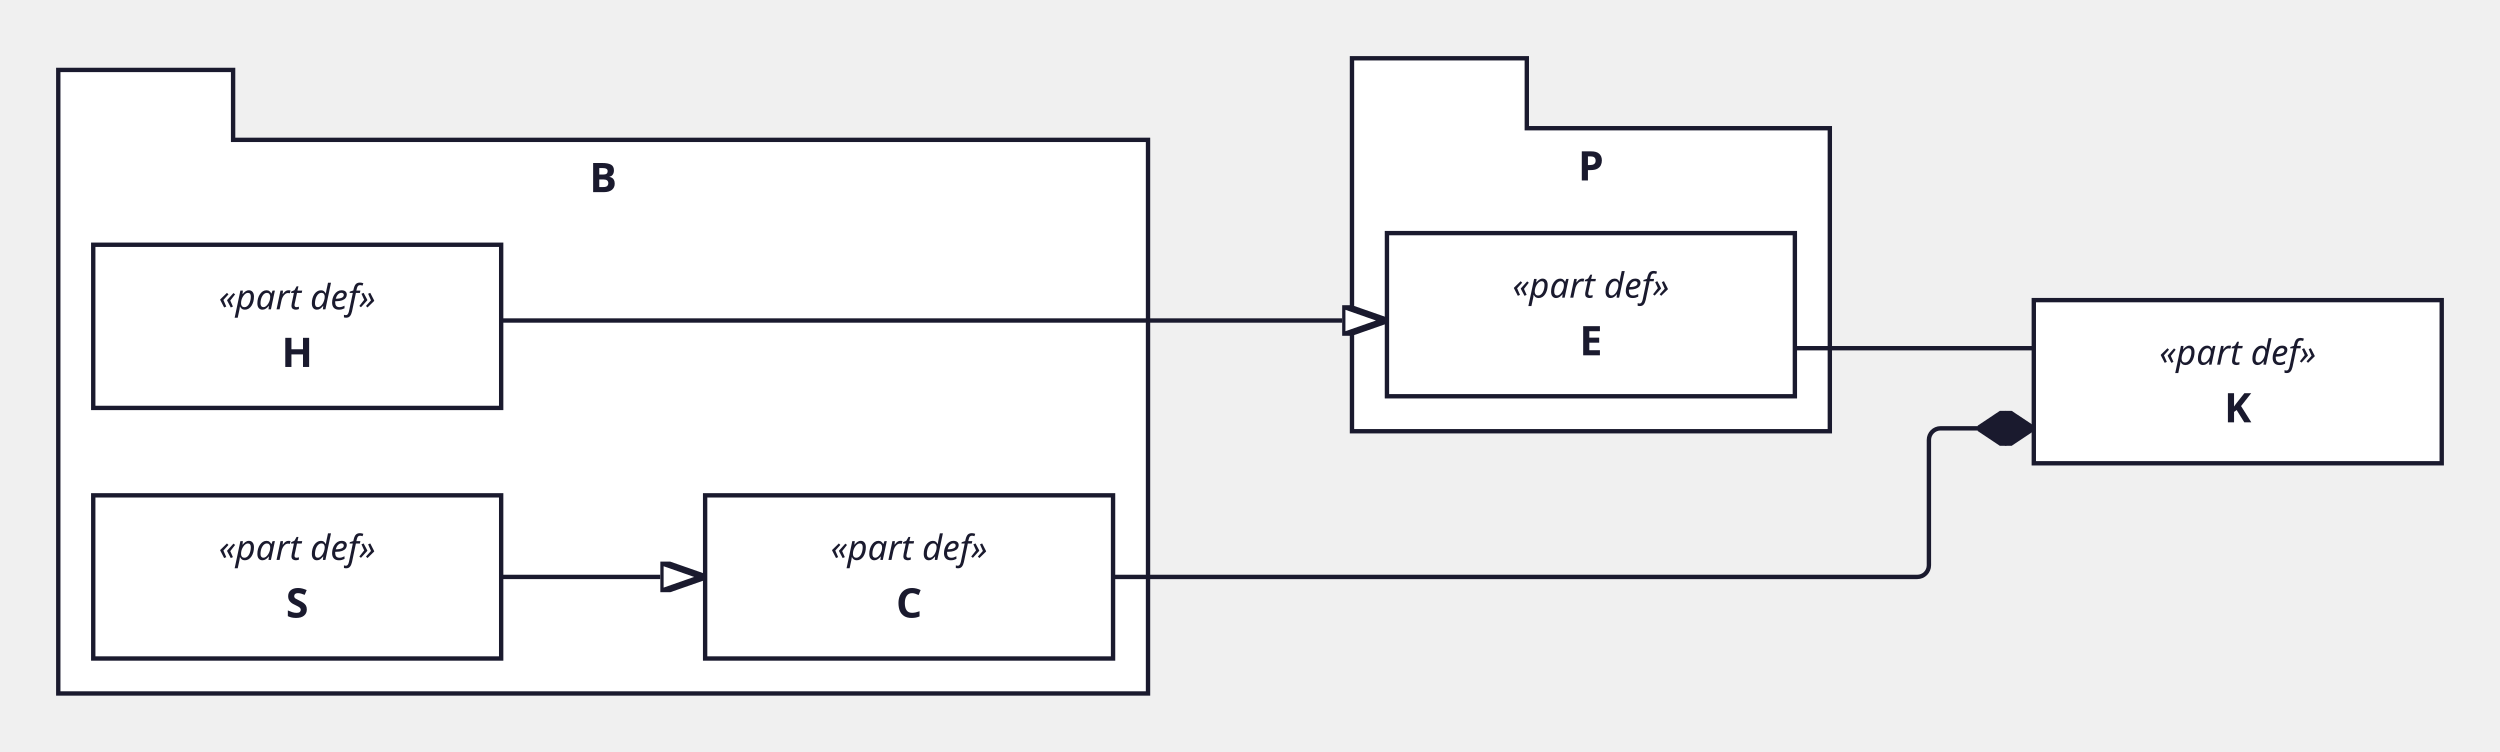
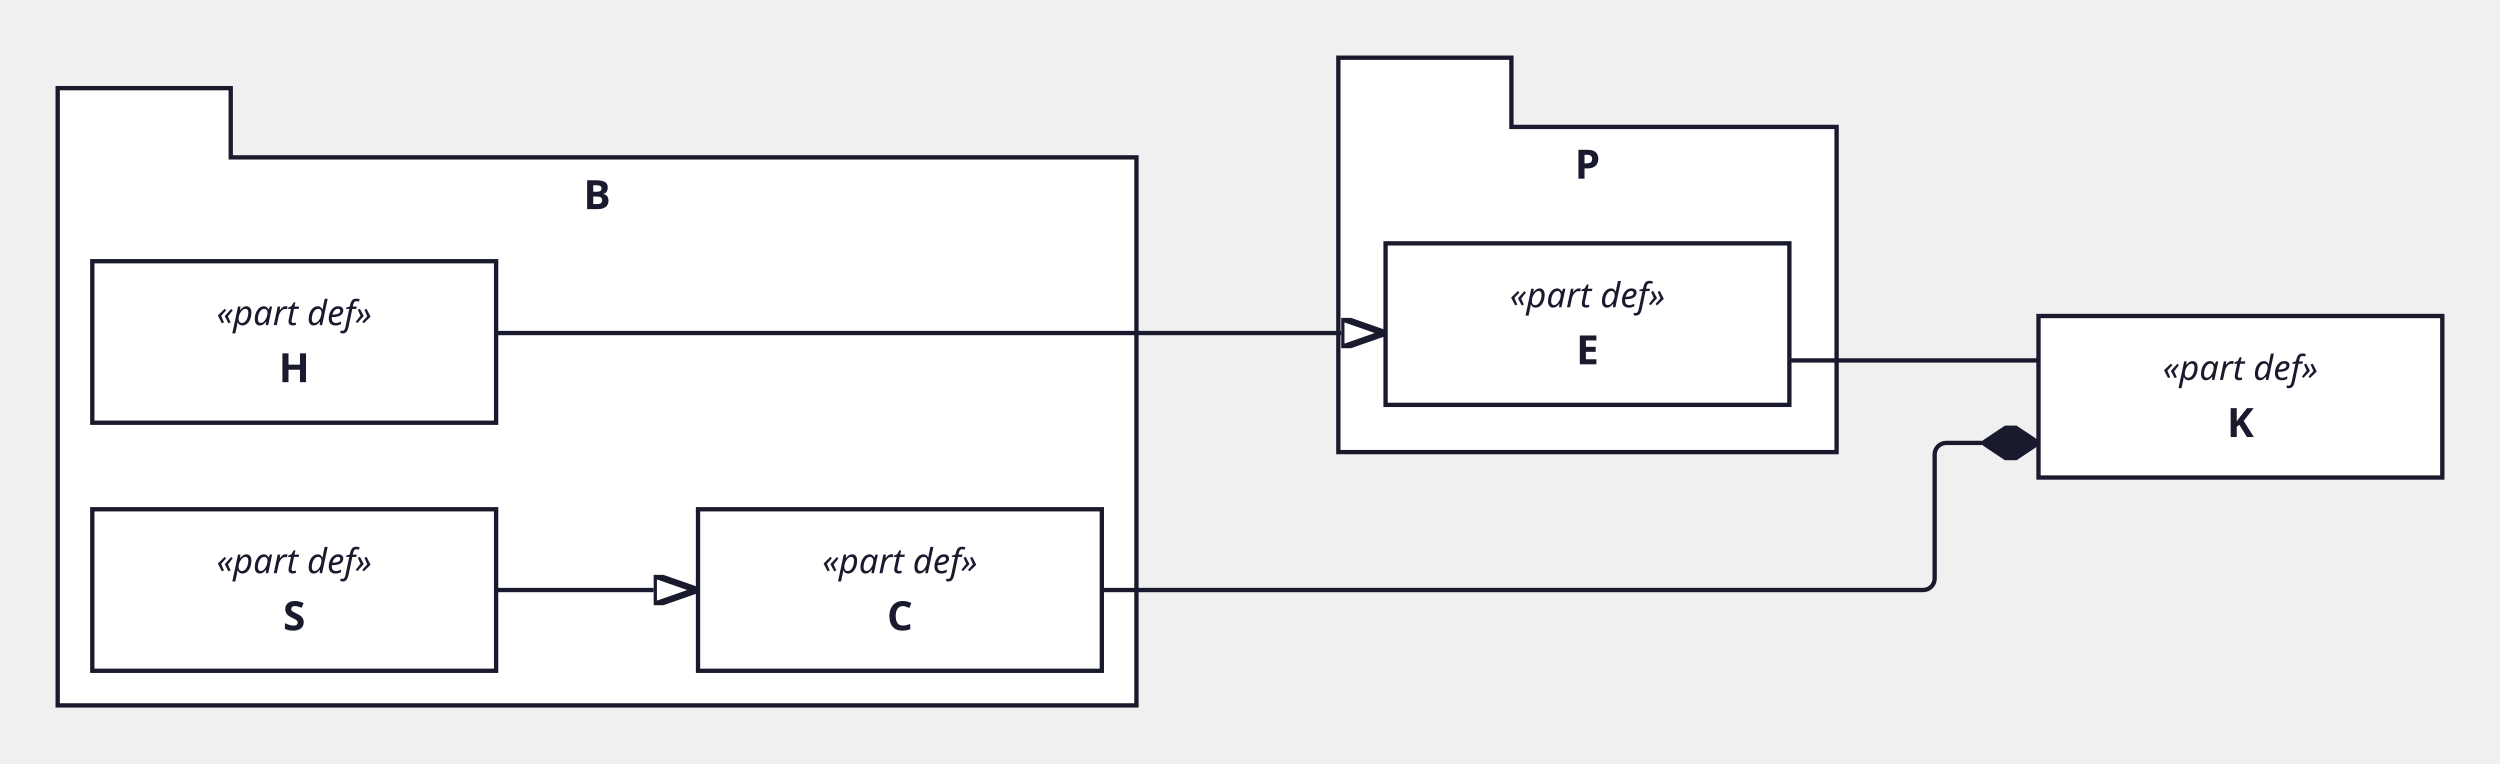
- <svg xmlns="http://www.w3.org/2000/svg" width="858.00" height="258.00" viewBox="0 0 858.00 258.00">
+ <svg xmlns="http://www.w3.org/2000/svg" width="866.74" height="264.56" viewBox="0 0 866.74 264.56">
  <defs>
    <marker id="line-end-open-chevron" markerWidth="10.248" markerHeight="7" refX="10.248" refY="3.5" orient="auto">
      <polyline points="0 0, 10 3.5, 0 7" fill="none" stroke="#1A1A2E" stroke-width="1.50" stroke-linejoin="bevel" />
    </marker>
    <marker id="line-end-hollow-triangle" markerWidth="10.248" markerHeight="7" refX="10.248" refY="3.5" orient="auto">
      <polygon points="0 0, 10 3.5, 0 7" fill="#FFFFFF" stroke="#1A1A2E" stroke-width="1.50" stroke-linejoin="bevel" />
    </marker>
    <marker id="line-end-filled-arrow" markerWidth="10.248" markerHeight="7" refX="10.248" refY="3.5" orient="auto">
      <polygon points="0 0, 10 3.5, 0 7" fill="#1A1A2E" stroke="#1A1A2E" stroke-width="1.50" stroke-linejoin="bevel" />
    </marker>
    <marker id="line-end-hollow-triangle-crossbar" markerWidth="14.748" markerHeight="7" refX="14.748" refY="3.5" orient="auto">
      <polygon points="4.5 0, 14.5 3.5, 4.5 7" fill="#FFFFFF" stroke="#1A1A2E" stroke-width="1.50" stroke-linejoin="bevel" />
      <line x1="1" y1="0" x2="1" y2="7" stroke="#1A1A2E" stroke-width="1.50" />
    </marker>
    <marker id="line-end-hollow-diamond" markerWidth="14" markerHeight="8" refX="13.416" refY="4" orient="auto">
      <polygon points="1 4, 7 0, 13 4, 7 8" fill="#FFFFFF" stroke="#1A1A2E" stroke-width="1.50" stroke-linejoin="bevel" />
    </marker>
    <marker id="line-end-filled-diamond" markerWidth="14" markerHeight="8" refX="13.416" refY="4" orient="auto">
      <polygon points="1 4, 7 0, 13 4, 7 8" fill="#1A1A2E" stroke="#1A1A2E" stroke-width="1.50" stroke-linejoin="bevel" />
    </marker>
    <marker id="line-end-circle" markerWidth="10" markerHeight="10" refX="9.75" refY="5" orient="auto">
      <circle cx="5" cy="5" r="4" fill="#FFFFFF" stroke="#1A1A2E" stroke-width="1.50" />
    </marker>
    <marker id="line-end-bar" markerWidth="4" markerHeight="12" refX="2.75" refY="6" orient="auto">
      <line x1="2" y1="0" x2="2" y2="12" stroke="#1A1A2E" stroke-width="1.50" />
    </marker>
    <filter id="label-bg" x="-0.05" y="-0.05" width="1.1" height="1.1">
      <feFlood flood-color="#FFFFFF" />
      <feComposite in="SourceGraphic" operator="over" />
    </filter>
  </defs>
-   <path d="M 20.00 48.00 L 20.00 24.00 L 80.00 24.00 L 80.00 48.00 L 394.00 48.00 L 394.00 238.00 L 20.00 238.00 Z" fill="#FFFFFF" stroke="#1A1A2E" stroke-width="1.50" />
-   <text x="207.00" y="61.00" font-family="Noto Sans, sans-serif" font-size="14.00" font-weight="bold" fill="#1A1A2E" text-anchor="middle" dominant-baseline="middle">B</text>
-   <rect x="242.00" y="170.00" width="140.00" height="56.00" fill="#FFFFFF" stroke="#1A1A2E" stroke-width="1.50" />
-   <text x="312.00" y="188.00" font-family="Noto Sans, sans-serif" font-size="12.00" font-style="italic" fill="#1A1A2E" text-anchor="middle" dominant-baseline="middle">«part def»</text>
-   <text x="312.00" y="207.00" font-family="Noto Sans, sans-serif" font-size="14.00" font-weight="bold" fill="#1A1A2E" text-anchor="middle" dominant-baseline="middle">C</text>
-   <rect x="32.00" y="170.00" width="140.00" height="56.00" fill="#FFFFFF" stroke="#1A1A2E" stroke-width="1.50" />
-   <text x="102.00" y="188.00" font-family="Noto Sans, sans-serif" font-size="12.00" font-style="italic" fill="#1A1A2E" text-anchor="middle" dominant-baseline="middle">«part def»</text>
-   <text x="102.00" y="207.00" font-family="Noto Sans, sans-serif" font-size="14.00" font-weight="bold" fill="#1A1A2E" text-anchor="middle" dominant-baseline="middle">S</text>
-   <rect x="32.00" y="84.00" width="140.00" height="56.00" fill="#FFFFFF" stroke="#1A1A2E" stroke-width="1.50" />
-   <text x="102.00" y="102.00" font-family="Noto Sans, sans-serif" font-size="12.00" font-style="italic" fill="#1A1A2E" text-anchor="middle" dominant-baseline="middle">«part def»</text>
-   <text x="102.00" y="121.00" font-family="Noto Sans, sans-serif" font-size="14.00" font-weight="bold" fill="#1A1A2E" text-anchor="middle" dominant-baseline="middle">H</text>
-   <path d="M 172.00 198.00 L 242.00 198.00" fill="none" stroke="#1A1A2E" stroke-width="1.50" marker-end="url(#line-end-hollow-triangle)" />
-   <path d="M 464.00 44.00 L 464.00 20.00 L 524.00 20.00 L 524.00 44.00 L 628.00 44.00 L 628.00 148.00 L 464.00 148.00 Z" fill="#FFFFFF" stroke="#1A1A2E" stroke-width="1.50" />
-   <text x="546.00" y="57.00" font-family="Noto Sans, sans-serif" font-size="14.00" font-weight="bold" fill="#1A1A2E" text-anchor="middle" dominant-baseline="middle">P</text>
-   <rect x="476.00" y="80.00" width="140.00" height="56.00" fill="#FFFFFF" stroke="#1A1A2E" stroke-width="1.50" />
-   <text x="546.00" y="98.00" font-family="Noto Sans, sans-serif" font-size="12.00" font-style="italic" fill="#1A1A2E" text-anchor="middle" dominant-baseline="middle">«part def»</text>
-   <text x="546.00" y="117.00" font-family="Noto Sans, sans-serif" font-size="14.00" font-weight="bold" fill="#1A1A2E" text-anchor="middle" dominant-baseline="middle">E</text>
-   <rect x="698.00" y="103.00" width="140.00" height="56.00" fill="#FFFFFF" stroke="#1A1A2E" stroke-width="1.50" />
-   <text x="768.00" y="121.00" font-family="Noto Sans, sans-serif" font-size="12.00" font-style="italic" fill="#1A1A2E" text-anchor="middle" dominant-baseline="middle">«part def»</text>
-   <text x="768.00" y="140.00" font-family="Noto Sans, sans-serif" font-size="14.00" font-weight="bold" fill="#1A1A2E" text-anchor="middle" dominant-baseline="middle">K</text>
-   <path d="M 172.00 110.00 L 476.00 110.00" fill="none" stroke="#1A1A2E" stroke-width="1.50" marker-end="url(#line-end-hollow-triangle)" />
-   <path d="M 616.00 119.50 L 698.00 119.50" fill="none" stroke="#1A1A2E" stroke-width="1.50" />
-   <path d="M 382.00 198.00 L 658.00 198.00 A 4.00 4.00 0 0 0 662.00 194.00 L 662.00 151.00 A 4.00 4.00 0 0 1 666.00 147.00 L 698.00 147.00" fill="none" stroke="#1A1A2E" stroke-width="1.50" marker-end="url(#line-end-filled-diamond)" />
+   <path d="M 20.00 54.56 L 20.00 30.56 L 80.00 30.56 L 80.00 54.56 L 394.00 54.56 L 394.00 244.56 L 20.00 244.56 Z" fill="#FFFFFF" stroke="#1A1A2E" stroke-width="1.50" />
+   <text x="207.00" y="67.56" font-family="Noto Sans, sans-serif" font-size="14.00" font-weight="bold" fill="#1A1A2E" text-anchor="middle" dominant-baseline="middle">B</text>
+   <rect x="242.00" y="176.56" width="140.00" height="56.00" fill="#FFFFFF" stroke="#1A1A2E" stroke-width="1.50" />
+   <text x="312.00" y="194.56" font-family="Noto Sans, sans-serif" font-size="12.00" font-style="italic" fill="#1A1A2E" text-anchor="middle" dominant-baseline="middle">«part def»</text>
+   <text x="312.00" y="213.56" font-family="Noto Sans, sans-serif" font-size="14.00" font-weight="bold" fill="#1A1A2E" text-anchor="middle" dominant-baseline="middle">C</text>
+   <rect x="32.00" y="176.56" width="140.00" height="56.00" fill="#FFFFFF" stroke="#1A1A2E" stroke-width="1.50" />
+   <text x="102.00" y="194.56" font-family="Noto Sans, sans-serif" font-size="12.00" font-style="italic" fill="#1A1A2E" text-anchor="middle" dominant-baseline="middle">«part def»</text>
+   <text x="102.00" y="213.56" font-family="Noto Sans, sans-serif" font-size="14.00" font-weight="bold" fill="#1A1A2E" text-anchor="middle" dominant-baseline="middle">S</text>
+   <rect x="32.00" y="90.56" width="140.00" height="56.00" fill="#FFFFFF" stroke="#1A1A2E" stroke-width="1.50" />
+   <text x="102.00" y="108.56" font-family="Noto Sans, sans-serif" font-size="12.00" font-style="italic" fill="#1A1A2E" text-anchor="middle" dominant-baseline="middle">«part def»</text>
+   <text x="102.00" y="127.56" font-family="Noto Sans, sans-serif" font-size="14.00" font-weight="bold" fill="#1A1A2E" text-anchor="middle" dominant-baseline="middle">H</text>
+   <path d="M 172.00 204.56 L 242.00 204.56" fill="none" stroke="#1A1A2E" stroke-width="1.50" marker-end="url(#line-end-hollow-triangle)" />
+   <path d="M 464.00 44.00 L 464.00 20.00 L 524.00 20.00 L 524.00 44.00 L 636.74 44.00 L 636.74 156.74 L 464.00 156.74 Z" fill="#FFFFFF" stroke="#1A1A2E" stroke-width="1.50" />
+   <text x="550.37" y="57.00" font-family="Noto Sans, sans-serif" font-size="14.00" font-weight="bold" fill="#1A1A2E" text-anchor="middle" dominant-baseline="middle">P</text>
+   <rect x="480.37" y="84.37" width="140.00" height="56.00" fill="#FFFFFF" stroke="#1A1A2E" stroke-width="1.50" />
+   <text x="550.37" y="102.37" font-family="Noto Sans, sans-serif" font-size="12.00" font-style="italic" fill="#1A1A2E" text-anchor="middle" dominant-baseline="middle">«part def»</text>
+   <text x="550.37" y="121.37" font-family="Noto Sans, sans-serif" font-size="14.00" font-weight="bold" fill="#1A1A2E" text-anchor="middle" dominant-baseline="middle">E</text>
+   <rect x="706.74" y="109.56" width="140.00" height="56.00" fill="#FFFFFF" stroke="#1A1A2E" stroke-width="1.50" />
+   <text x="776.74" y="127.56" font-family="Noto Sans, sans-serif" font-size="12.00" font-style="italic" fill="#1A1A2E" text-anchor="middle" dominant-baseline="middle">«part def»</text>
+   <text x="776.74" y="146.56" font-family="Noto Sans, sans-serif" font-size="14.00" font-weight="bold" fill="#1A1A2E" text-anchor="middle" dominant-baseline="middle">K</text>
+   <path d="M 172.00 115.46 L 480.37 115.46" fill="none" stroke="#1A1A2E" stroke-width="1.50" marker-end="url(#line-end-hollow-triangle)" />
+   <path d="M 620.37 124.96 L 706.74 124.96" fill="none" stroke="#1A1A2E" stroke-width="1.50" />
+   <path d="M 382.00 204.56 L 666.74 204.56 A 4.00 4.00 0 0 0 670.74 200.56 L 670.74 157.56 A 4.00 4.00 0 0 1 674.74 153.56 L 706.74 153.56" fill="none" stroke="#1A1A2E" stroke-width="1.50" marker-end="url(#line-end-filled-diamond)" />
</svg>
